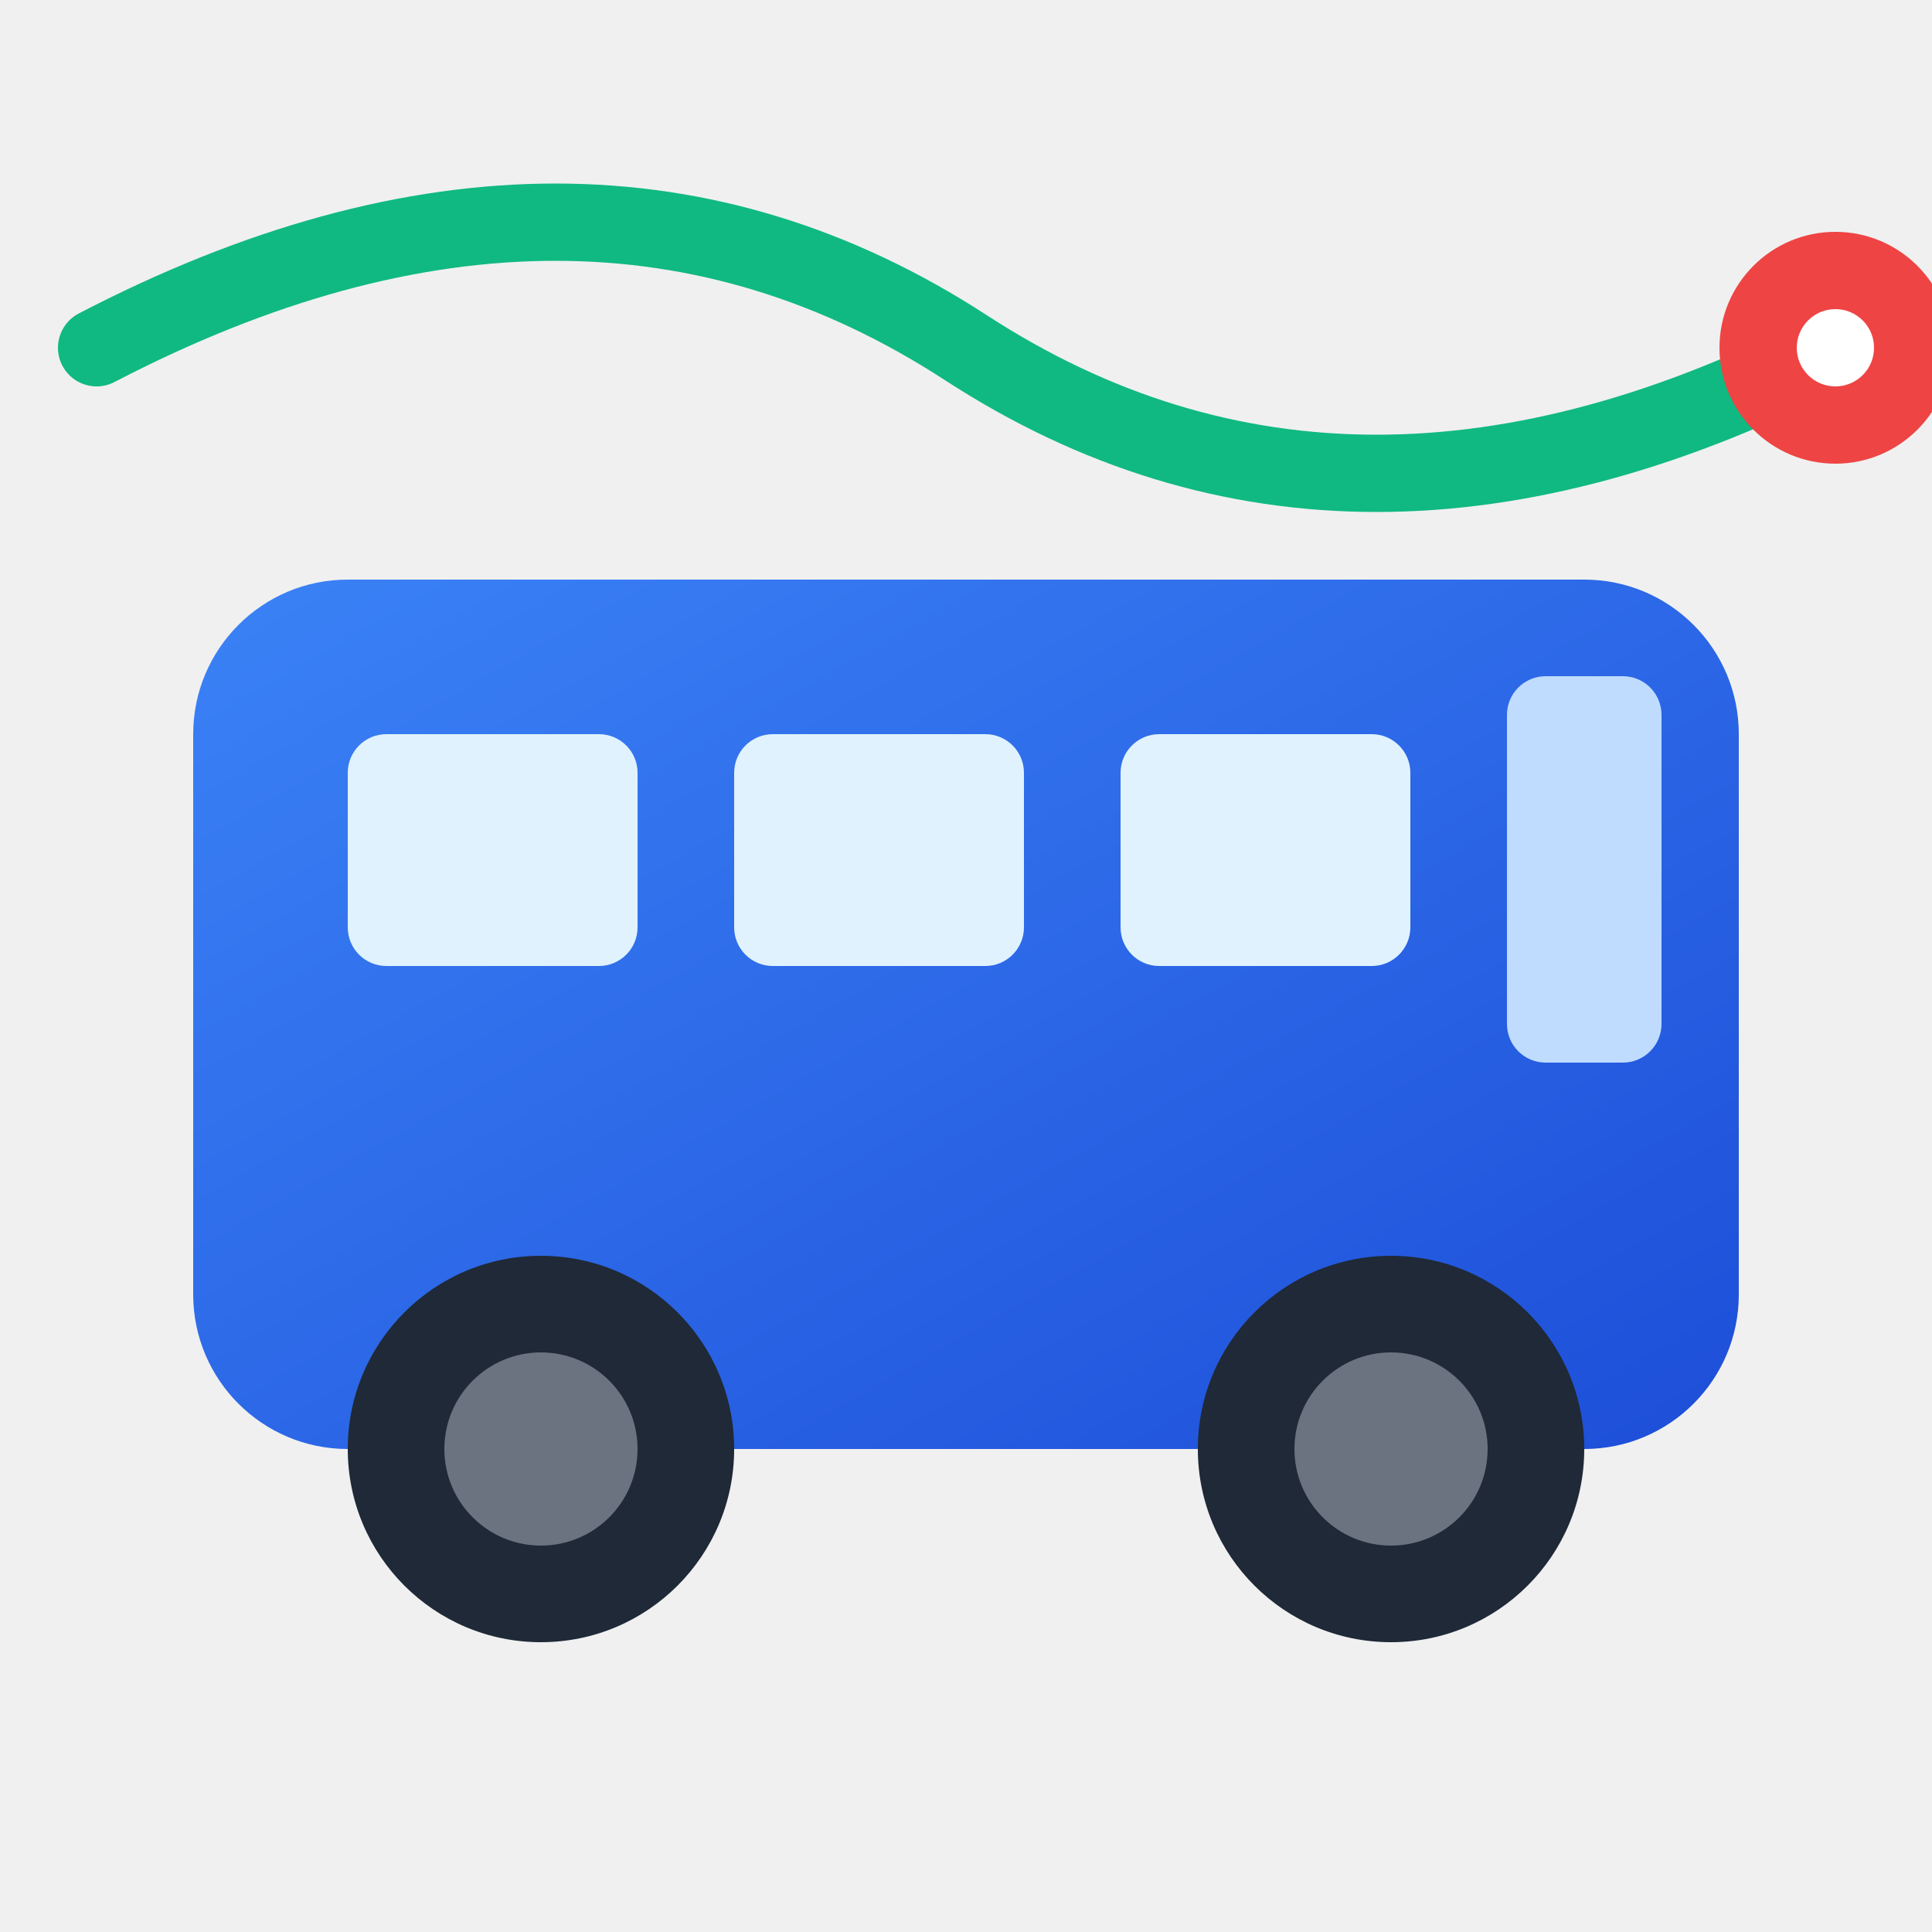
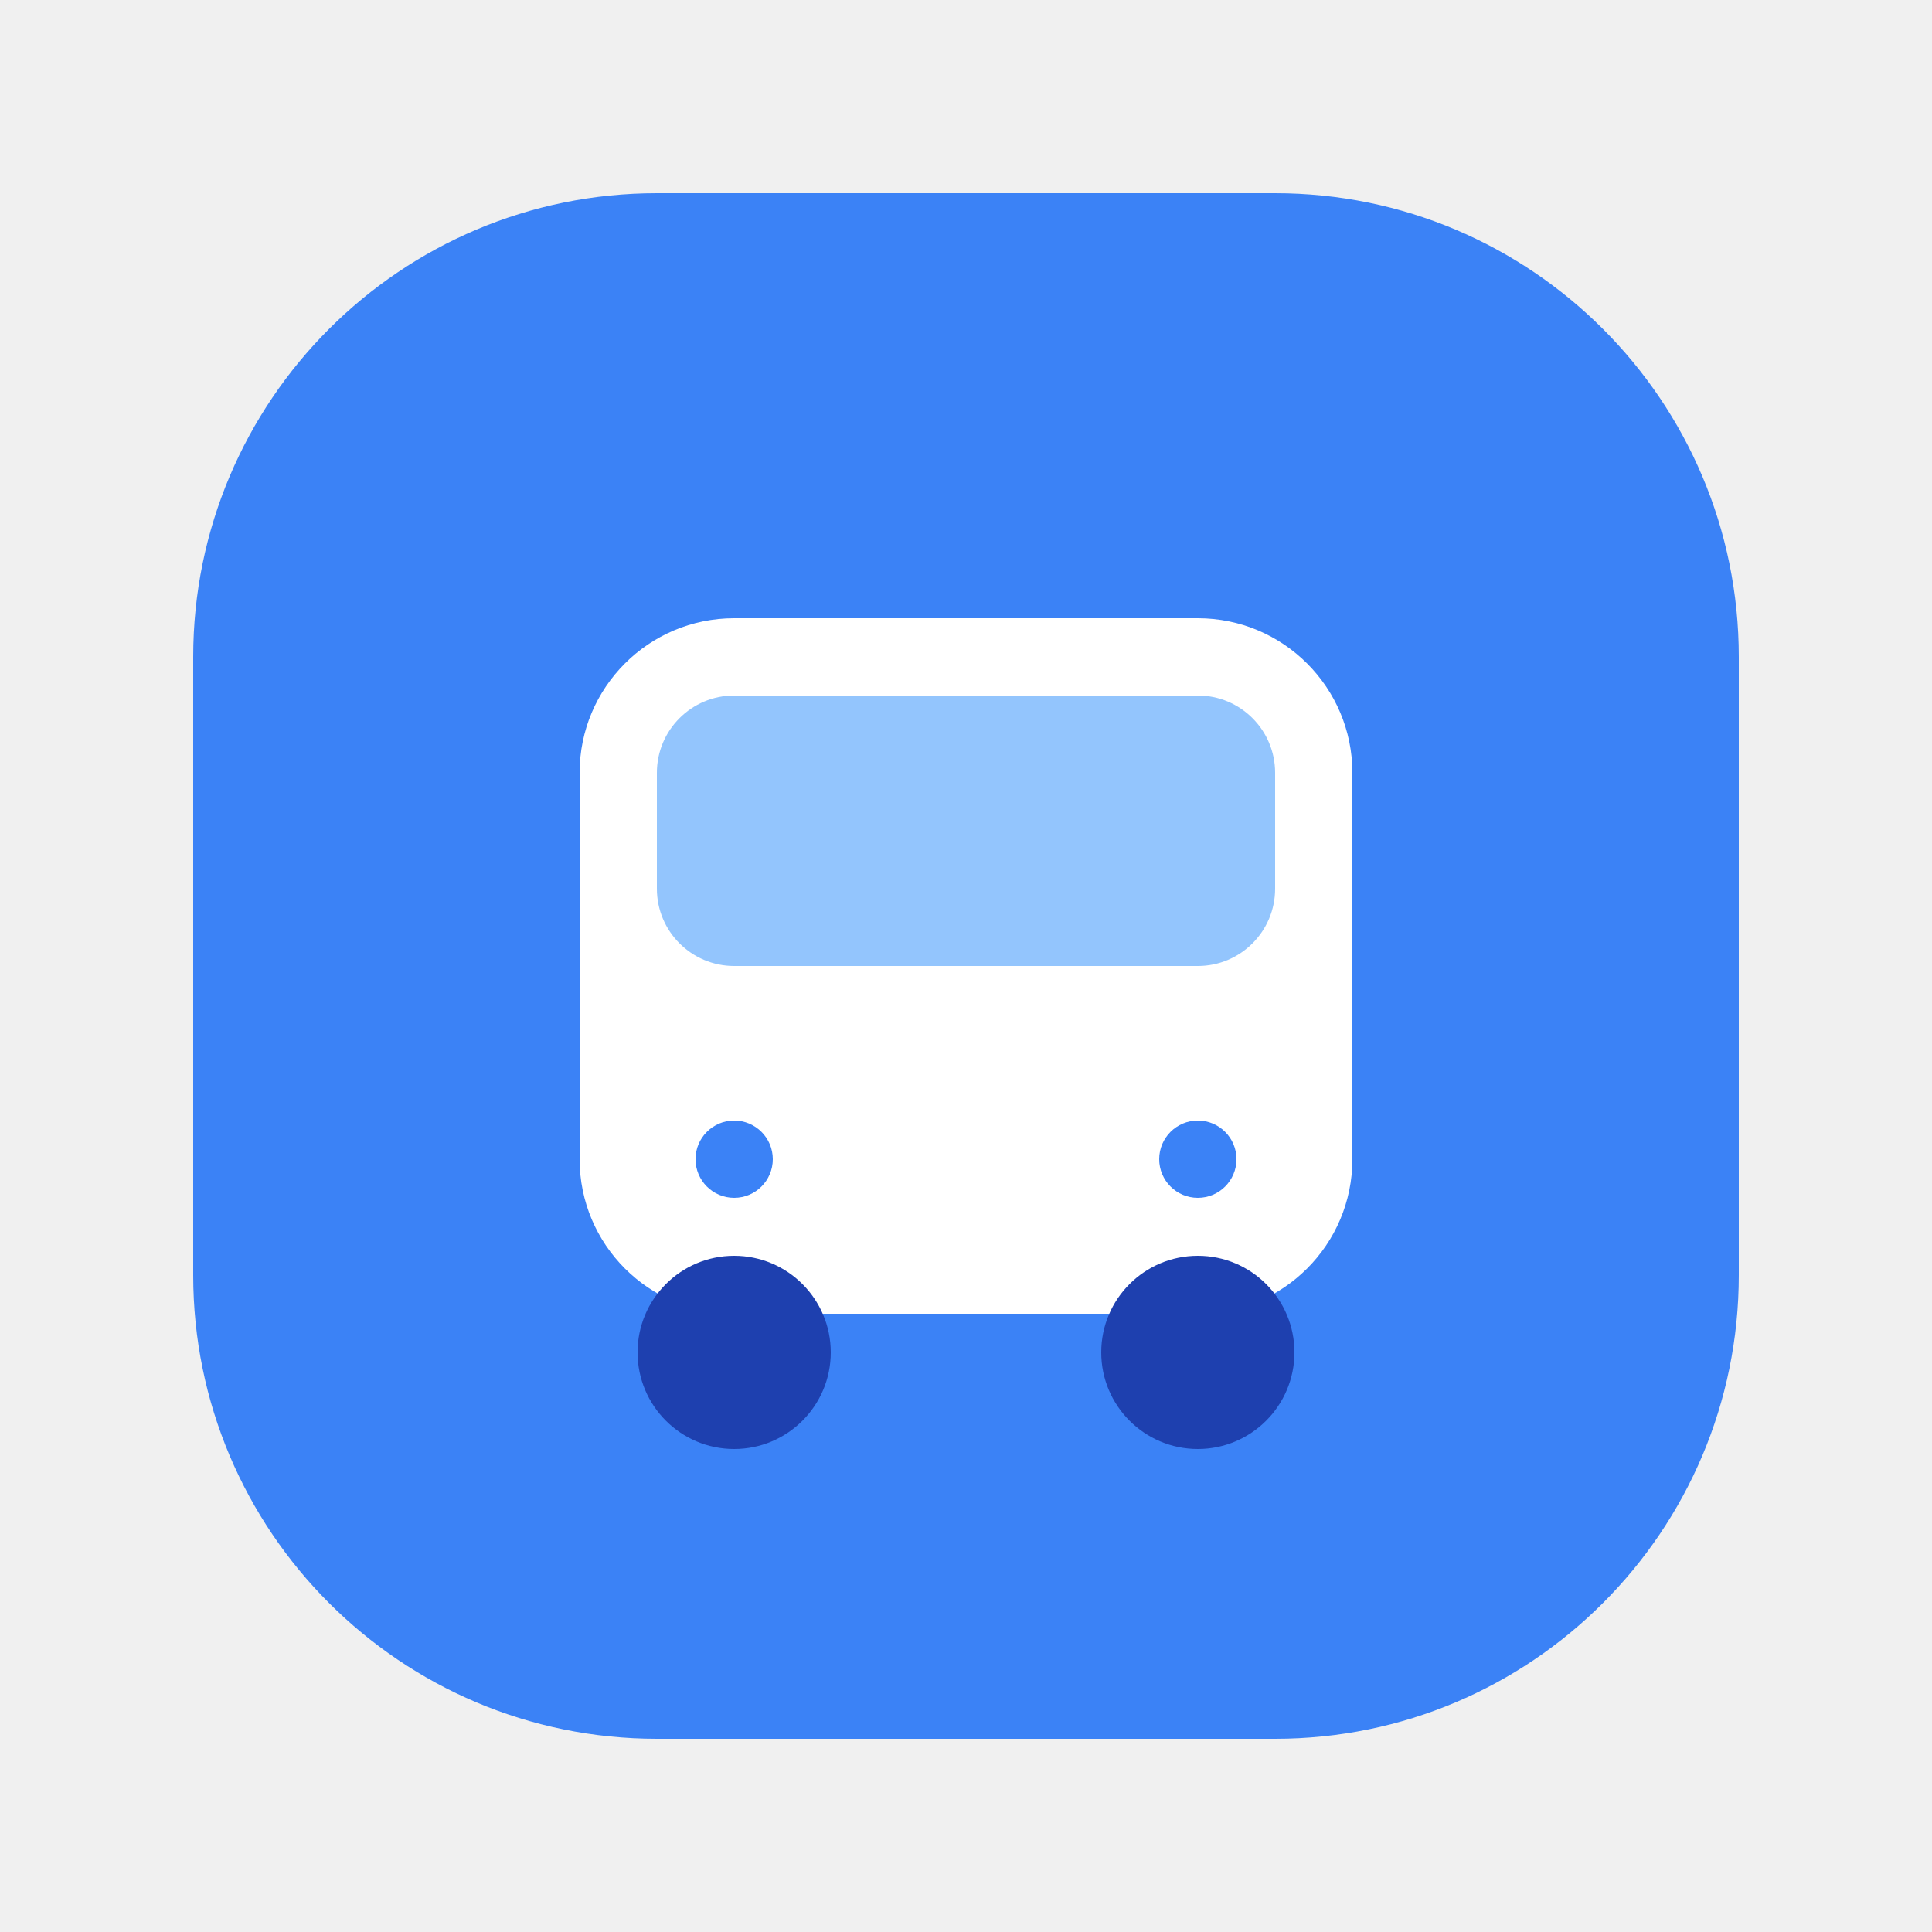
- <svg xmlns="http://www.w3.org/2000/svg" viewBox="0 0 100 100">
-   <defs>
-     <linearGradient id="busGrad" x1="0%" y1="0%" x2="100%" y2="100%">
-       <stop offset="0%" style="stop-color:#3B82F6" />
-       <stop offset="100%" style="stop-color:#1D4ED8" />
-     </linearGradient>
-   </defs>
-   <rect x="10" y="30" width="80" height="45" rx="8" fill="url(#busGrad)" />
-   <rect x="18" y="38" width="15" height="12" rx="2" fill="#E0F2FE" />
-   <rect x="38" y="38" width="15" height="12" rx="2" fill="#E0F2FE" />
-   <rect x="58" y="38" width="15" height="12" rx="2" fill="#E0F2FE" />
-   <rect x="78" y="35" width="8" height="20" rx="2" fill="#BFDBFE" />
-   <circle cx="28" cy="75" r="10" fill="#1F2937" />
-   <circle cx="28" cy="75" r="5" fill="#6B7280" />
-   <circle cx="72" cy="75" r="10" fill="#1F2937" />
-   <circle cx="72" cy="75" r="5" fill="#6B7280" />
-   <path d="M5 18 Q 30 5, 50 18 T 95 18" stroke="#10B981" stroke-width="4" fill="none" stroke-linecap="round" />
-   <circle cx="95" cy="18" r="6" fill="#EF4444" />
-   <circle cx="95" cy="18" r="2" fill="white" />
+ <svg xmlns="http://www.w3.org/2000/svg" viewBox="0 0 100 100" fill="none">
+   <rect x="10" y="10" width="80" height="80" rx="24" fill="#3B82F6" />
+   <rect x="30" y="32" width="40" height="36" rx="8" fill="white" />
+   <rect x="34" y="36" width="32" height="14" rx="4" fill="#93C5FD" />
+   <circle cx="38" cy="60" r="2" fill="#3B82F6" />
+   <circle cx="62" cy="60" r="2" fill="#3B82F6" />
+   <circle cx="38" cy="70" r="5" fill="#1E40AF" />
+   <circle cx="62" cy="70" r="5" fill="#1E40AF" />
</svg>
